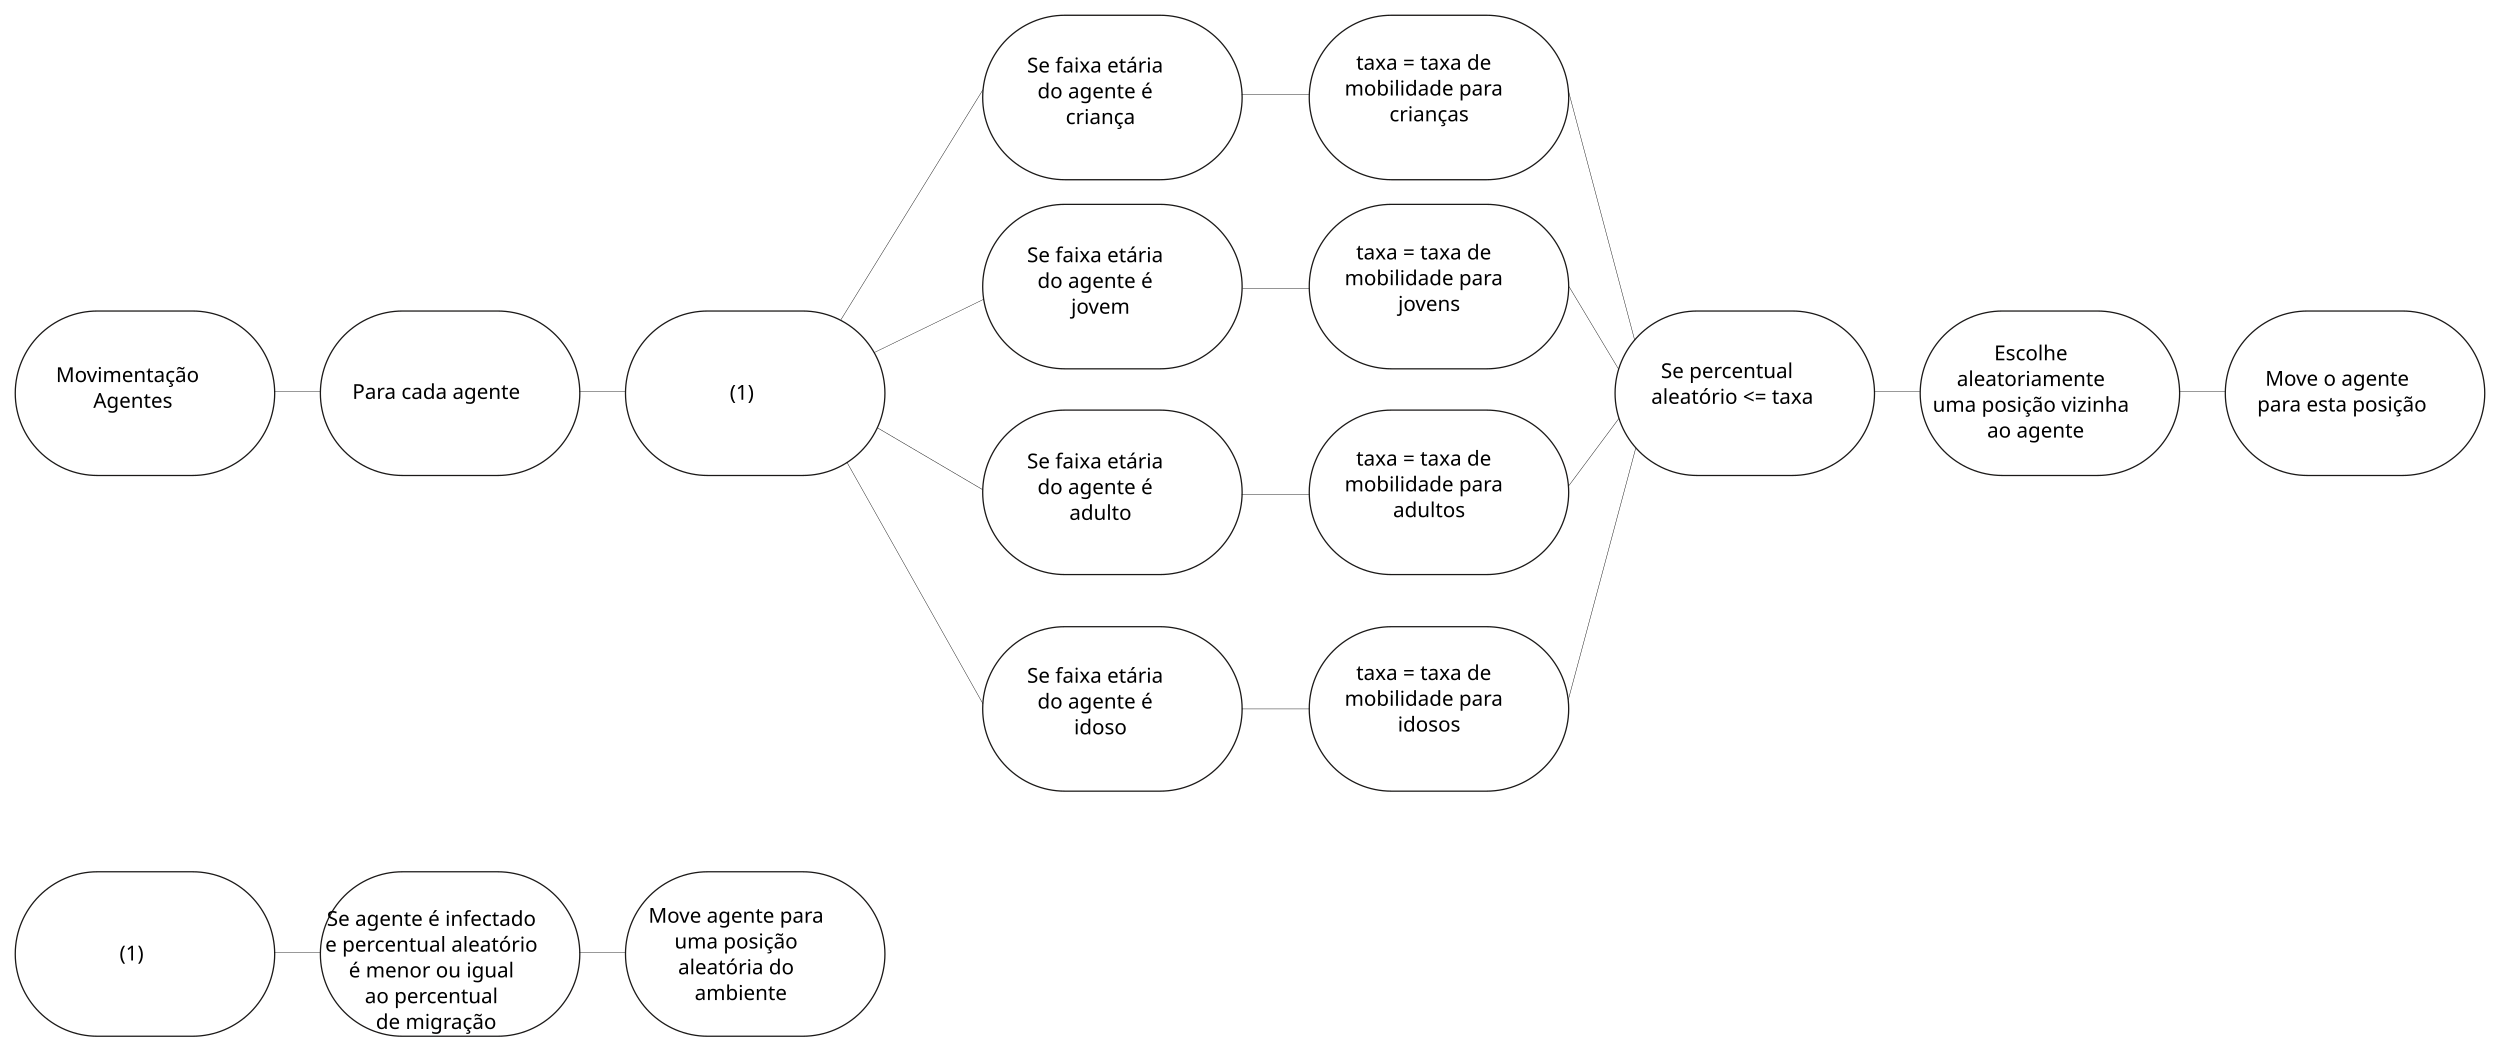
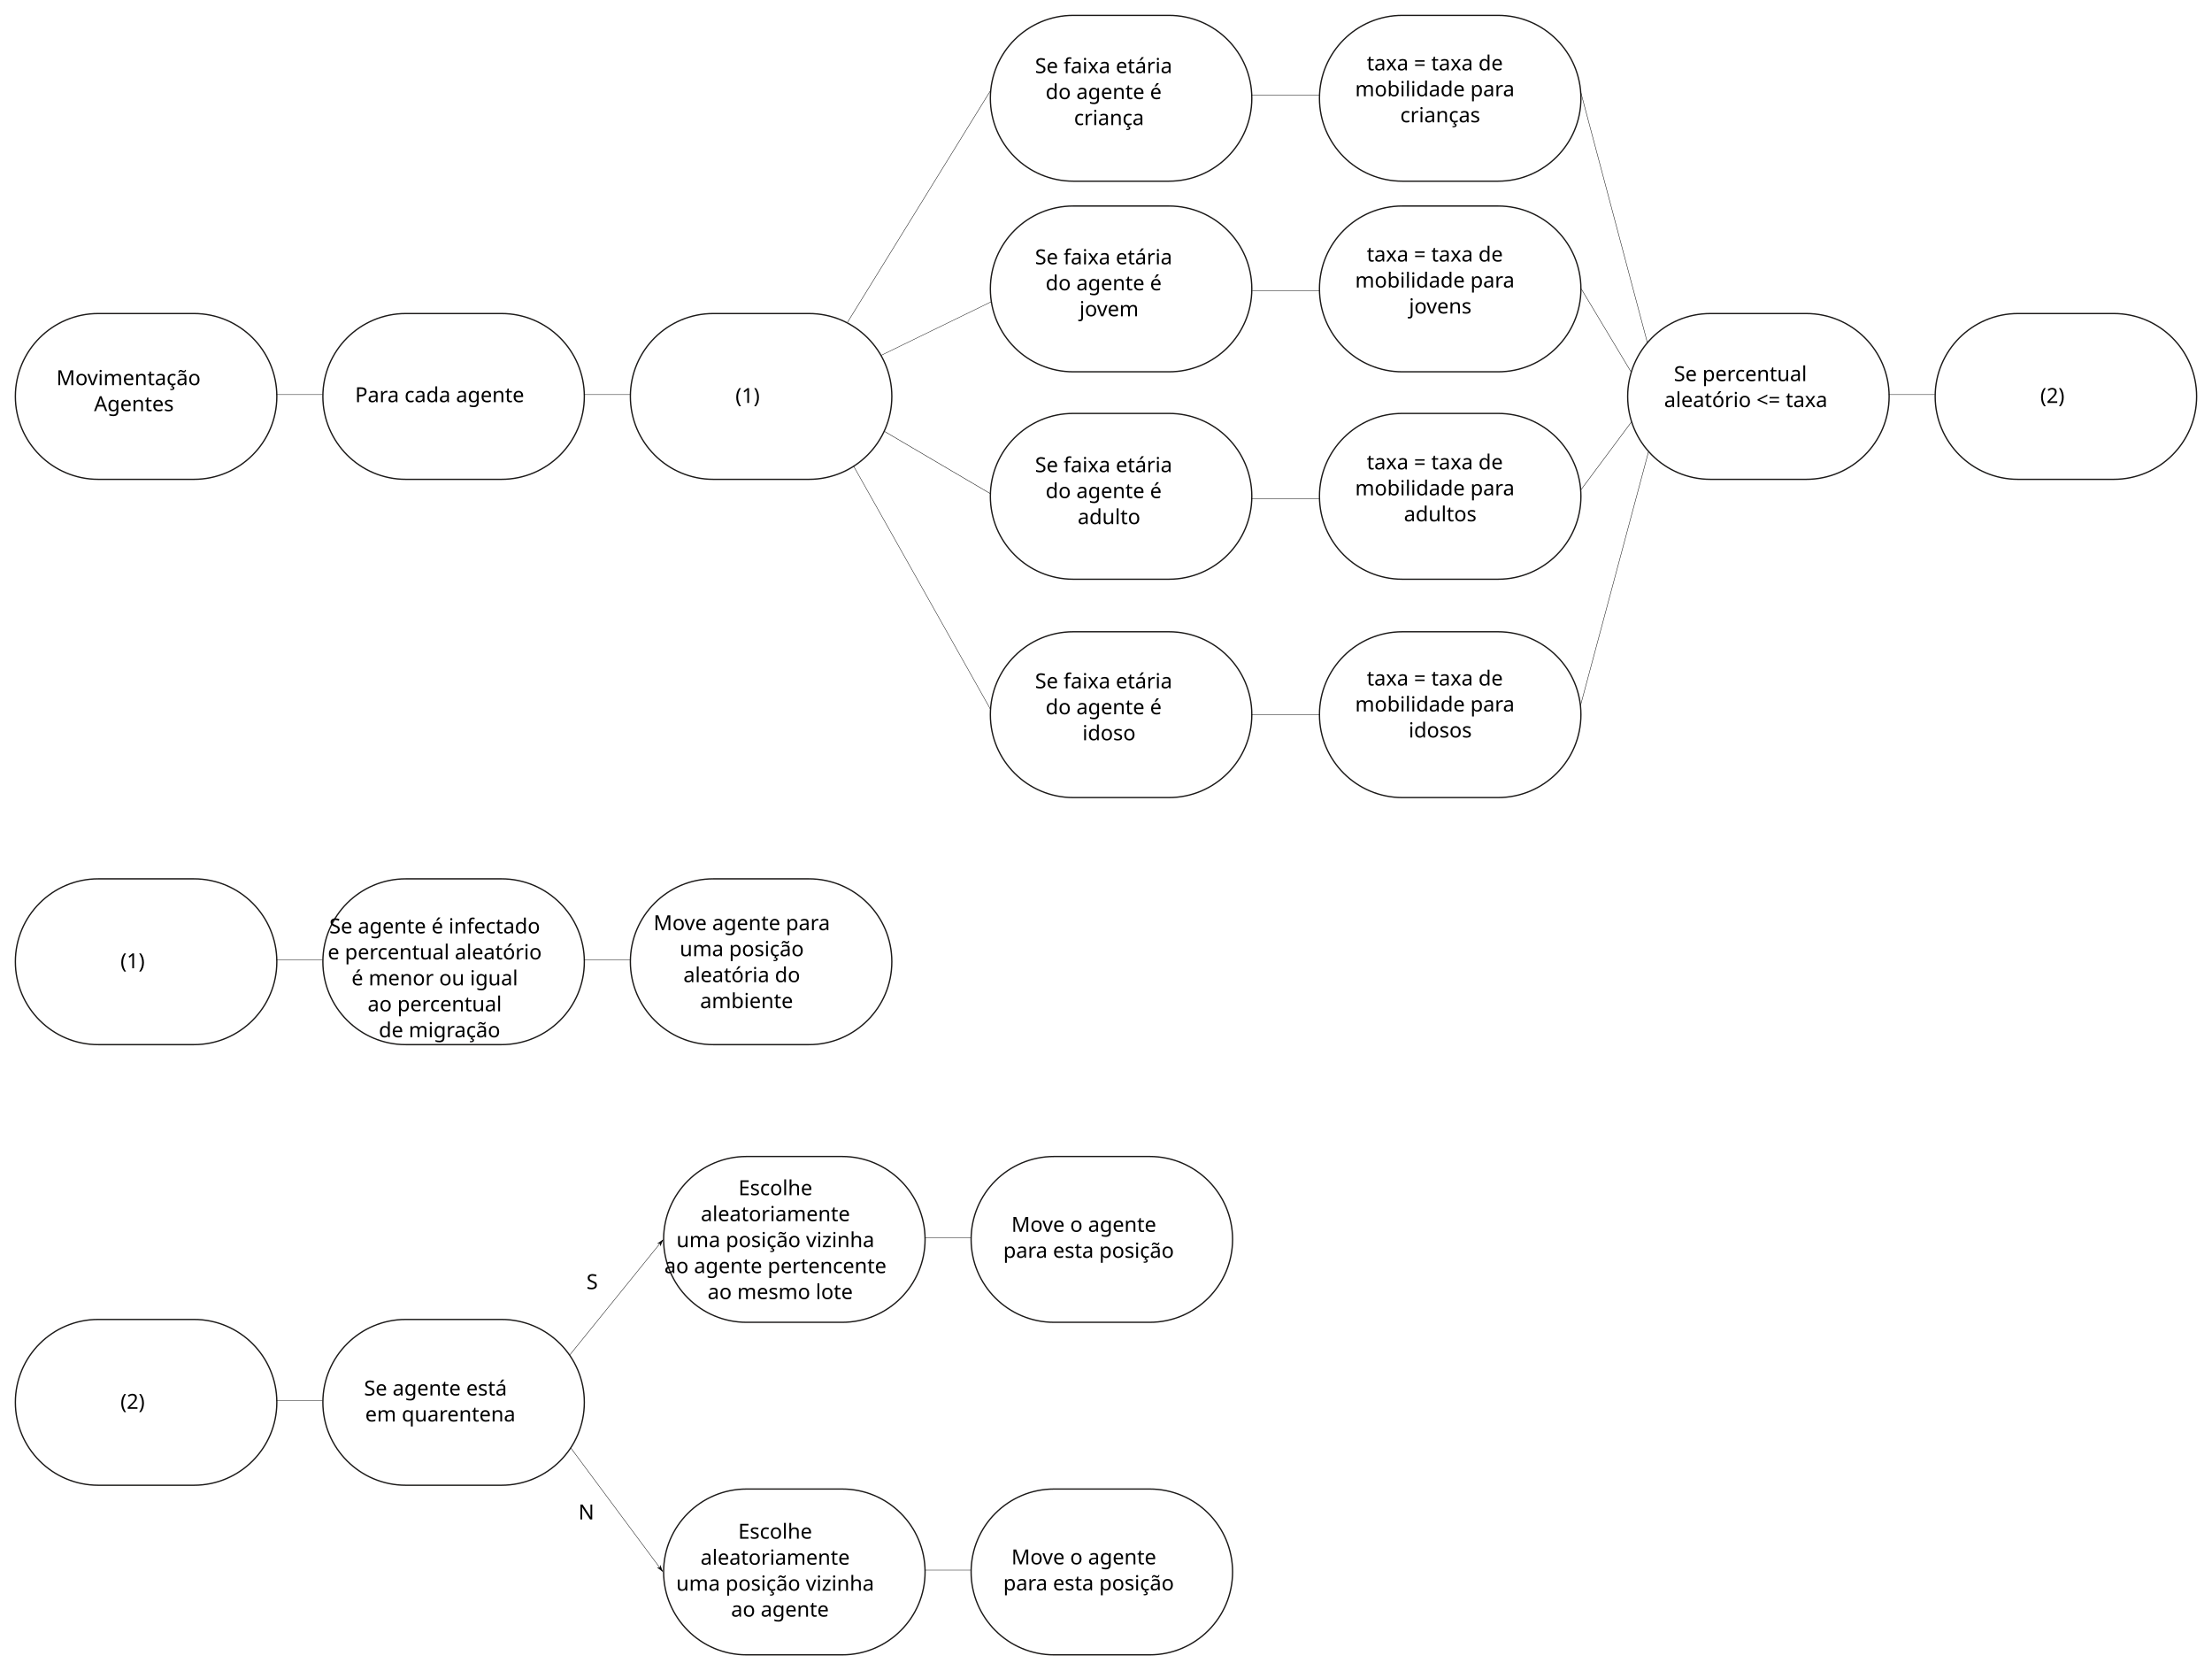
- <svg xmlns="http://www.w3.org/2000/svg" width="1711.17mm" height="719.72mm" viewBox="0 0 6063.202 2550.189" id="svg2" version="1.1">
+ <svg xmlns="http://www.w3.org/2000/svg" width="1502.326mm" height="1134.022mm" viewBox="0 0 5323.202 4018.189" id="svg2" version="1.1">
  <defs id="defs4">
-     </defs>
+     <marker style="overflow:visible;" id="marker4636" refX="0.0" refY="0.0" orient="auto">
+       <path transform="scale(0.8) rotate(180) translate(12.5,0)" style="fill-rule:evenodd;stroke:#000000;stroke-width:1pt;stroke-opacity:1;fill:#000000;fill-opacity:1" d="M 0.0,0.0 L 5.0,-5.0 L -12.5,0.0 L 5.0,5.0 L 0.0,0.0 z " id="path4638" />
+     </marker>
+     <marker orient="auto" refY="0.0" refX="0.0" id="Arrow1Lstart" style="overflow:visible">
+       <path id="path4328" d="M 0.0,0.0 L 5.0,-5.0 L -12.5,0.0 L 5.0,5.0 L 0.0,0.0 z " style="fill-rule:evenodd;stroke:#000000;stroke-width:1pt;stroke-opacity:1;fill:#000000;fill-opacity:1" transform="scale(0.8) translate(12.5,0)" />
+     </marker>
+     <marker orient="auto" refY="0.0" refX="0.0" id="Arrow1Lend" style="overflow:visible;">
+       <path id="path4331" d="M 0.0,0.0 L 5.0,-5.0 L -12.5,0.0 L 5.0,5.0 L 0.0,0.0 z " style="fill-rule:evenodd;stroke:#000000;stroke-width:1pt;stroke-opacity:1;fill:#000000;fill-opacity:1" transform="scale(0.8) rotate(180) translate(12.5,0)" />
+     </marker>
+   </defs>
  <g id="layer1" transform="translate(-1099.526,293.0463)">
    <rect ry="199.439" y="461.261" x="2616.531" height="398.877" width="629.192" id="rect4187" style="fill:none;fill-opacity:0.196;stroke:#1b1918;stroke-width:3.143;stroke-linecap:butt;stroke-linejoin:bevel;stroke-miterlimit:4;stroke-dasharray:none;stroke-dashoffset:0;stroke-opacity:1" />
    <text id="text4189" y="676.373" x="2931.139" style="font-style:normal;font-weight:normal;font-size:50px;line-height:125%;font-family:sans-serif;text-align:center;letter-spacing:0px;word-spacing:0px;text-anchor:middle;fill:#000000;fill-opacity:1;stroke:none;stroke-width:1px;stroke-linecap:butt;stroke-linejoin:miter;stroke-opacity:1" xml:space="preserve">
      <tspan y="676.373" x="2931.139" id="tspan4206">(1)</tspan>
    </text>
    <rect style="fill:none;fill-opacity:0.196;stroke:#1b1918;stroke-width:3.143;stroke-linecap:butt;stroke-linejoin:bevel;stroke-miterlimit:4;stroke-dasharray:none;stroke-dashoffset:0;stroke-opacity:1" id="rect4224" width="629.192" height="398.877" x="3482.837" y="-256.042" ry="199.439" />
    <text xml:space="preserve" style="font-style:normal;font-weight:normal;font-size:50px;line-height:125%;font-family:sans-serif;text-align:center;letter-spacing:0px;word-spacing:0px;text-anchor:middle;fill:#000000;fill-opacity:1;stroke:none;stroke-width:1px;stroke-linecap:butt;stroke-linejoin:miter;stroke-opacity:1" x="3799.454" y="-117.153" id="text4226">
      <tspan x="3807.413" y="-117.153" id="tspan4361">Se faixa etária </tspan>
      <tspan x="3807.413" y="-54.653" id="tspan4595">do agente é </tspan>
      <tspan x="3807.413" y="7.847" id="tspan4597">criança </tspan>
    </text>
    <rect ry="199.439" y="202.567" x="3482.837" height="398.877" width="629.192" id="rect4236" style="fill:none;fill-opacity:0.196;stroke:#1b1918;stroke-width:3.143;stroke-linecap:butt;stroke-linejoin:bevel;stroke-miterlimit:4;stroke-dasharray:none;stroke-dashoffset:0;stroke-opacity:1" />
    <rect style="fill:none;fill-opacity:0.196;stroke:#1b1918;stroke-width:3.143;stroke-linecap:butt;stroke-linejoin:bevel;stroke-miterlimit:4;stroke-dasharray:none;stroke-dashoffset:0;stroke-opacity:1" id="rect4248" width="629.192" height="398.877" x="3482.837" y="701.583" ry="199.439" />
    <rect ry="199.439" y="1226.862" x="3482.837" height="398.877" width="629.192" id="rect4272" style="fill:none;fill-opacity:0.196;stroke:#1b1918;stroke-width:3.143;stroke-linecap:butt;stroke-linejoin:bevel;stroke-miterlimit:4;stroke-dasharray:none;stroke-dashoffset:0;stroke-opacity:1" />
    <rect ry="199.439" y="-256.042" x="4274.837" height="398.877" width="629.192" id="rect4340" style="fill:none;fill-opacity:0.196;stroke:#1b1918;stroke-width:3.143;stroke-linecap:butt;stroke-linejoin:bevel;stroke-miterlimit:4;stroke-dasharray:none;stroke-dashoffset:0;stroke-opacity:1" />
    <text id="text4342" y="-123.818" x="4596.504" style="font-style:normal;font-weight:normal;font-size:50px;line-height:125%;font-family:sans-serif;text-align:center;letter-spacing:0px;word-spacing:0px;text-anchor:middle;fill:#000000;fill-opacity:1;stroke:none;stroke-width:1px;stroke-linecap:butt;stroke-linejoin:miter;stroke-opacity:1" xml:space="preserve">
      <tspan y="-123.818" x="4604.463" id="tspan4389">taxa = taxa de </tspan>
      <tspan y="-61.318" x="4604.463" id="tspan4603">mobilidade para </tspan>
      <tspan y="1.182" x="4604.463" id="tspan4607">crianças </tspan>
    </text>
    <rect style="fill:none;fill-opacity:0.196;stroke:#1b1918;stroke-width:3.143;stroke-linecap:butt;stroke-linejoin:bevel;stroke-miterlimit:4;stroke-dasharray:none;stroke-dashoffset:0;stroke-opacity:1" id="rect4348" width="629.192" height="398.877" x="4274.837" y="202.567" ry="199.439" />
    <rect ry="199.439" y="701.583" x="4274.837" height="398.877" width="629.192" id="rect4358" style="fill:none;fill-opacity:0.196;stroke:#1b1918;stroke-width:3.143;stroke-linecap:butt;stroke-linejoin:bevel;stroke-miterlimit:4;stroke-dasharray:none;stroke-dashoffset:0;stroke-opacity:1" />
    <rect style="fill:none;fill-opacity:0.196;stroke:#1b1918;stroke-width:3.143;stroke-linecap:butt;stroke-linejoin:bevel;stroke-miterlimit:4;stroke-dasharray:none;stroke-dashoffset:0;stroke-opacity:1" id="rect4368" width="629.192" height="398.877" x="4274.837" y="1226.862" ry="199.439" />
    <path style="fill:none;fill-rule:evenodd;stroke:#000000;stroke-width:1.009px;stroke-linecap:butt;stroke-linejoin:miter;stroke-opacity:1" d="m 4111.054,-63.695 163.036,0" id="path4790" />
    <path style="fill:none;fill-rule:evenodd;stroke:#000000;stroke-width:1.005px;stroke-linecap:butt;stroke-linejoin:miter;stroke-opacity:1" d="m 4113.054,406.558 161.515,0" id="path4798" />
    <path style="fill:none;fill-rule:evenodd;stroke:#000000;stroke-width:1.009px;stroke-linecap:butt;stroke-linejoin:miter;stroke-opacity:1" d="m 4111.054,906.684 163.03,0" id="path4806" />
    <path style="fill:none;fill-rule:evenodd;stroke:#000000;stroke-width:1px;stroke-linecap:butt;stroke-linejoin:miter;stroke-opacity:1" d="m 4111.054,1426.305 165,0" id="path4814" />
    <path style="fill:none;fill-rule:evenodd;stroke:#000000;stroke-width:0.974px;stroke-linecap:butt;stroke-linejoin:miter;stroke-opacity:1" d="m 3153.316,827.561 330.247,586.524" id="path4830" />
    <path style="fill:none;fill-rule:evenodd;stroke:#000000;stroke-width:1.064px;stroke-linecap:butt;stroke-linejoin:miter;stroke-opacity:1" d="m 3228.04,744.818 254.362,149.54" id="path4832" />
    <path style="fill:none;fill-rule:evenodd;stroke:#000000;stroke-width:0.936px;stroke-linecap:butt;stroke-linejoin:miter;stroke-opacity:1" d="M 3219.61,562.05 3485.355,432.704" id="path4834" />
    <path style="fill:none;fill-rule:evenodd;stroke:#000000;stroke-width:1.004px;stroke-linecap:butt;stroke-linejoin:miter;stroke-opacity:1" d="m 3139.057,482.304 344.288,-557.598" id="path4836" />
    <rect style="fill:none;fill-opacity:0.196;stroke:#1b1918;stroke-width:3.143;stroke-linecap:butt;stroke-linejoin:bevel;stroke-miterlimit:4;stroke-dasharray:none;stroke-dashoffset:0;stroke-opacity:1" id="rect4317" width="629.192" height="398.877" x="1876.531" y="461.261" ry="199.439" />
    <text xml:space="preserve" style="font-style:normal;font-weight:normal;font-size:50px;line-height:125%;font-family:sans-serif;text-align:center;letter-spacing:0px;word-spacing:0px;text-anchor:middle;fill:#000000;fill-opacity:1;stroke:none;stroke-width:1px;stroke-linecap:butt;stroke-linejoin:miter;stroke-opacity:1" x="2190.004" y="674.493" id="text4319">
      <tspan x="2190.004" y="674.493" id="tspan4341">Para cada agente</tspan>
    </text>
    <path style="fill:none;fill-rule:evenodd;stroke:#000000;stroke-width:0.961px;stroke-linecap:butt;stroke-linejoin:miter;stroke-opacity:1" d="m 2504.804,656.305 110.893,0" id="path4330" />
    <flowRoot xml:space="preserve" id="flowRoot4343" style="font-style:normal;font-weight:normal;font-size:50px;line-height:125%;font-family:sans-serif;text-align:center;letter-spacing:0px;word-spacing:0px;text-anchor:middle;fill:#000000;fill-opacity:1;stroke:none;stroke-width:1px;stroke-linecap:butt;stroke-linejoin:miter;stroke-opacity:1" transform="translate(329.0543,-293.0464)">
      <flowRegion id="flowRegion4345">
        <rect id="rect4347" width="460" height="110" x="2362" y="939.352" />
      </flowRegion>
      <flowPara id="flowPara4349" />
    </flowRoot>
    <rect style="fill:none;fill-opacity:0.196;stroke:#1b1918;stroke-width:3.143;stroke-linecap:butt;stroke-linejoin:bevel;stroke-miterlimit:4;stroke-dasharray:none;stroke-dashoffset:0;stroke-opacity:1" id="rect4567" width="629.192" height="398.877" x="5016.531" y="461.261" ry="199.439" />
    <text xml:space="preserve" style="font-style:normal;font-weight:normal;font-size:50px;line-height:125%;font-family:sans-serif;text-align:center;letter-spacing:0px;word-spacing:0px;text-anchor:middle;fill:#000000;fill-opacity:1;stroke:none;stroke-width:1px;stroke-linecap:butt;stroke-linejoin:miter;stroke-opacity:1" x="5331.82" y="623.879" id="text4569">
      <tspan id="tspan4571" x="5339.779" y="623.879">Se percentual </tspan>
      <tspan x="5339.779" y="686.379" id="tspan4573">aleatório &lt;= taxa </tspan>
    </text>
    <path style="fill:none;fill-rule:evenodd;stroke:#000000;stroke-width:1.007px;stroke-linecap:butt;stroke-linejoin:miter;stroke-opacity:1" d="M 4903.057,-73.694 5063.944,531.394" id="path4575" />
    <path style="fill:none;fill-rule:evenodd;stroke:#000000;stroke-width:1px;stroke-linecap:butt;stroke-linejoin:miter;stroke-opacity:1" d="m 4905.054,402.305 120,200" id="path4577" />
    <path style="fill:none;fill-rule:evenodd;stroke:#000000;stroke-width:1.018px;stroke-linecap:butt;stroke-linejoin:miter;stroke-opacity:1" d="M 4904.051,885.31 5025.805,721.785" id="path4579" />
    <path style="fill:none;fill-rule:evenodd;stroke:#000000;stroke-width:1.02px;stroke-linecap:butt;stroke-linejoin:miter;stroke-opacity:1" d="M 4903.064,1404.302 5066.616,793.951" id="path4581" />
    <text id="text4609" y="342.847" x="3799.454" style="font-style:normal;font-weight:normal;font-size:50px;line-height:125%;font-family:sans-serif;text-align:center;letter-spacing:0px;word-spacing:0px;text-anchor:middle;fill:#000000;fill-opacity:1;stroke:none;stroke-width:1px;stroke-linecap:butt;stroke-linejoin:miter;stroke-opacity:1" xml:space="preserve">
      <tspan id="tspan4611" y="342.847" x="3807.413">Se faixa etária </tspan>
      <tspan id="tspan4613" y="405.347" x="3807.413">do agente é </tspan>
      <tspan id="tspan4615" y="467.847" x="3807.413">jovem </tspan>
    </text>
    <text xml:space="preserve" style="font-style:normal;font-weight:normal;font-size:50px;line-height:125%;font-family:sans-serif;text-align:center;letter-spacing:0px;word-spacing:0px;text-anchor:middle;fill:#000000;fill-opacity:1;stroke:none;stroke-width:1px;stroke-linecap:butt;stroke-linejoin:miter;stroke-opacity:1" x="4596.504" y="336.182" id="text4617">
      <tspan id="tspan4619" x="4604.463" y="336.182">taxa = taxa de </tspan>
      <tspan id="tspan4621" x="4604.463" y="398.682">mobilidade para </tspan>
      <tspan id="tspan4623" x="4604.463" y="461.182">jovens </tspan>
    </text>
    <text xml:space="preserve" style="font-style:normal;font-weight:normal;font-size:50px;line-height:125%;font-family:sans-serif;text-align:center;letter-spacing:0px;word-spacing:0px;text-anchor:middle;fill:#000000;fill-opacity:1;stroke:none;stroke-width:1px;stroke-linecap:butt;stroke-linejoin:miter;stroke-opacity:1" x="3799.454" y="842.847" id="text4625">
      <tspan x="3807.413" y="842.847" id="tspan4627">Se faixa etária </tspan>
      <tspan x="3807.413" y="905.347" id="tspan4629">do agente é </tspan>
      <tspan x="3807.413" y="967.847" id="tspan4631">adulto </tspan>
    </text>
    <text id="text4633" y="836.182" x="4596.504" style="font-style:normal;font-weight:normal;font-size:50px;line-height:125%;font-family:sans-serif;text-align:center;letter-spacing:0px;word-spacing:0px;text-anchor:middle;fill:#000000;fill-opacity:1;stroke:none;stroke-width:1px;stroke-linecap:butt;stroke-linejoin:miter;stroke-opacity:1" xml:space="preserve">
      <tspan y="836.182" x="4604.463" id="tspan4635">taxa = taxa de </tspan>
      <tspan y="898.682" x="4604.463" id="tspan4637">mobilidade para </tspan>
      <tspan y="961.182" x="4604.463" id="tspan4639">adultos </tspan>
    </text>
    <text id="text4641" y="1362.847" x="3799.454" style="font-style:normal;font-weight:normal;font-size:50px;line-height:125%;font-family:sans-serif;text-align:center;letter-spacing:0px;word-spacing:0px;text-anchor:middle;fill:#000000;fill-opacity:1;stroke:none;stroke-width:1px;stroke-linecap:butt;stroke-linejoin:miter;stroke-opacity:1" xml:space="preserve">
      <tspan id="tspan4643" y="1362.847" x="3807.413">Se faixa etária </tspan>
      <tspan id="tspan4645" y="1425.347" x="3807.413">do agente é </tspan>
      <tspan id="tspan4647" y="1487.847" x="3807.413">idoso </tspan>
    </text>
    <text xml:space="preserve" style="font-style:normal;font-weight:normal;font-size:50px;line-height:125%;font-family:sans-serif;text-align:center;letter-spacing:0px;word-spacing:0px;text-anchor:middle;fill:#000000;fill-opacity:1;stroke:none;stroke-width:1px;stroke-linecap:butt;stroke-linejoin:miter;stroke-opacity:1" x="4596.504" y="1356.182" id="text4649">
      <tspan id="tspan4651" x="4604.463" y="1356.182">taxa = taxa de </tspan>
      <tspan id="tspan4653" x="4604.463" y="1418.682">mobilidade para </tspan>
      <tspan id="tspan4655" x="4604.463" y="1481.182">idosos </tspan>
    </text>
-     <rect style="fill:none;fill-opacity:0.196;stroke:#1b1918;stroke-width:3.143;stroke-linecap:butt;stroke-linejoin:bevel;stroke-miterlimit:4;stroke-dasharray:none;stroke-dashoffset:0;stroke-opacity:1" id="rect4247" width="629.192" height="398.877" x="6496.531" y="461.261" ry="199.439" />
-     <text xml:space="preserve" style="font-style:normal;font-weight:normal;font-size:50px;line-height:125%;font-family:sans-serif;text-align:center;letter-spacing:0px;word-spacing:0px;text-anchor:middle;fill:#000000;fill-opacity:1;stroke:none;stroke-width:1px;stroke-linecap:butt;stroke-linejoin:miter;stroke-opacity:1" x="6811.82" y="642.474" id="text4249">
-       <tspan id="tspan4251" x="6819.779" y="642.474">Move o agente </tspan>
-       <tspan x="6811.82" y="704.974" id="tspan4271">para esta posição</tspan>
+     <rect ry="199.439" y="461.261" x="5756.531" height="398.877" width="629.192" id="rect4253" style="fill:none;fill-opacity:0.196;stroke:#1b1918;stroke-width:3.143;stroke-linecap:butt;stroke-linejoin:bevel;stroke-miterlimit:4;stroke-dasharray:none;stroke-dashoffset:0;stroke-opacity:1" />
+     <text id="text4255" y="676.373" x="6071.14" style="font-style:normal;font-weight:normal;font-size:50px;line-height:125%;font-family:sans-serif;text-align:center;letter-spacing:0px;word-spacing:0px;text-anchor:middle;fill:#000000;fill-opacity:1;stroke:none;stroke-width:1px;stroke-linecap:butt;stroke-linejoin:miter;stroke-opacity:1" xml:space="preserve">
+       <tspan y="676.373" x="6071.14" id="tspan4269">(2)</tspan>
    </text>
-     <rect ry="199.439" y="461.261" x="5756.531" height="398.877" width="629.192" id="rect4253" style="fill:none;fill-opacity:0.196;stroke:#1b1918;stroke-width:3.143;stroke-linecap:butt;stroke-linejoin:bevel;stroke-miterlimit:4;stroke-dasharray:none;stroke-dashoffset:0;stroke-opacity:1" />
-     <text id="text4255" y="580.743" x="6069.003" style="font-style:normal;font-weight:normal;font-size:50px;line-height:125%;font-family:sans-serif;text-align:center;letter-spacing:0px;word-spacing:0px;text-anchor:middle;fill:#000000;fill-opacity:1;stroke:none;stroke-width:1px;stroke-linecap:butt;stroke-linejoin:miter;stroke-opacity:1" xml:space="preserve">
-       <tspan id="tspan4259" y="580.743" x="6076.962">Escolhe </tspan>
-       <tspan y="643.243" x="6076.962" id="tspan4273">aleatoriamente </tspan>
-       <tspan y="705.743" x="6076.962" id="tspan4267">uma posição vizinha </tspan>
-       <tspan y="768.243" x="6069.003" id="tspan4269">ao agente</tspan>
-     </text>
-     <path id="path4261" d="m 6384.804,656.305 110.893,0" style="fill:none;fill-rule:evenodd;stroke:#000000;stroke-width:0.961px;stroke-linecap:butt;stroke-linejoin:miter;stroke-opacity:1" />
    <path style="fill:none;fill-rule:evenodd;stroke:#000000;stroke-width:0.961px;stroke-linecap:butt;stroke-linejoin:miter;stroke-opacity:1" d="m 5644.804,656.305 110.893,0" id="path4263" />
    <rect ry="199.439" y="461.261" x="1136.531" height="398.877" width="629.192" id="rect4275" style="fill:none;fill-opacity:0.196;stroke:#1b1918;stroke-width:3.143;stroke-linecap:butt;stroke-linejoin:bevel;stroke-miterlimit:4;stroke-dasharray:none;stroke-dashoffset:0;stroke-opacity:1" />
    <text id="text4277" y="633.574" x="1452.831" style="font-style:normal;font-weight:normal;font-size:50px;line-height:125%;font-family:sans-serif;text-align:center;letter-spacing:0px;word-spacing:0px;text-anchor:middle;fill:#000000;fill-opacity:1;stroke:none;stroke-width:1px;stroke-linecap:butt;stroke-linejoin:miter;stroke-opacity:1" xml:space="preserve">
      <tspan y="633.574" x="1460.79" id="tspan4279">Movimentação </tspan>
      <tspan id="tspan4281" y="696.074" x="1460.79">Agentes </tspan>
    </text>
    <path id="path4283" d="m 1764.804,656.305 110.893,0" style="fill:none;fill-rule:evenodd;stroke:#000000;stroke-width:0.961px;stroke-linecap:butt;stroke-linejoin:miter;stroke-opacity:1" />
    <rect style="fill:none;fill-opacity:0.196;stroke:#1b1918;stroke-width:3.143;stroke-linecap:butt;stroke-linejoin:bevel;stroke-miterlimit:4;stroke-dasharray:none;stroke-dashoffset:0;stroke-opacity:1" id="rect4291" width="629.192" height="398.877" x="2616.531" y="1821.261" ry="199.439" />
    <text xml:space="preserve" style="font-style:normal;font-weight:normal;font-size:50px;line-height:125%;font-family:sans-serif;text-align:center;letter-spacing:0px;word-spacing:0px;text-anchor:middle;fill:#000000;fill-opacity:1;stroke:none;stroke-width:1px;stroke-linecap:butt;stroke-linejoin:miter;stroke-opacity:1" x="1451.139" y="2036.373" id="text4293">
      <tspan id="tspan4295" x="1451.139" y="2036.373">(1)</tspan>
    </text>
    <rect ry="199.439" y="1821.261" x="1876.531" height="398.877" width="629.192" id="rect4297" style="fill:none;fill-opacity:0.196;stroke:#1b1918;stroke-width:3.143;stroke-linecap:butt;stroke-linejoin:bevel;stroke-miterlimit:4;stroke-dasharray:none;stroke-dashoffset:0;stroke-opacity:1" />
    <text id="text4299" y="1952.494" x="2189.748" style="font-style:normal;font-weight:normal;font-size:50px;line-height:125%;font-family:sans-serif;text-align:center;letter-spacing:0px;word-spacing:0px;text-anchor:middle;fill:#000000;fill-opacity:1;stroke:none;stroke-width:1px;stroke-linecap:butt;stroke-linejoin:miter;stroke-opacity:1" xml:space="preserve">
      <tspan id="tspan4301" y="1952.494" x="2197.707">Se agente é infectado </tspan>
      <tspan y="2014.994" x="2197.707" id="tspan4321">e percentual aleatório </tspan>
      <tspan y="2077.494" x="2197.707" id="tspan4333">é menor ou igual </tspan>
      <tspan y="2139.994" x="2197.707" id="tspan4337">ao percentual </tspan>
      <tspan y="2202.494" x="2189.748" id="tspan4339">de migração</tspan>
    </text>
    <path id="path4303" d="m 2504.804,2016.305 110.893,0" style="fill:none;fill-rule:evenodd;stroke:#000000;stroke-width:0.961px;stroke-linecap:butt;stroke-linejoin:miter;stroke-opacity:1" />
    <rect style="fill:none;fill-opacity:0.196;stroke:#1b1918;stroke-width:3.143;stroke-linecap:butt;stroke-linejoin:bevel;stroke-miterlimit:4;stroke-dasharray:none;stroke-dashoffset:0;stroke-opacity:1" id="rect4305" width="629.192" height="398.877" x="1136.531" y="1821.261" ry="199.439" />
    <text xml:space="preserve" style="font-style:normal;font-weight:normal;font-size:50px;line-height:125%;font-family:sans-serif;text-align:center;letter-spacing:0px;word-spacing:0px;text-anchor:middle;fill:#000000;fill-opacity:1;stroke:none;stroke-width:1px;stroke-linecap:butt;stroke-linejoin:miter;stroke-opacity:1" x="2928.674" y="1944.821" id="text4307">
      <tspan x="2936.633" y="1944.821" id="tspan4311">Move agente para </tspan>
      <tspan x="2936.633" y="2007.321" id="tspan4344">uma posição </tspan>
      <tspan x="2936.633" y="2069.821" id="tspan4346">aleatória do </tspan>
      <tspan x="2928.674" y="2132.321" id="tspan4348">ambiente</tspan>
    </text>
    <path style="fill:none;fill-rule:evenodd;stroke:#000000;stroke-width:0.961px;stroke-linecap:butt;stroke-linejoin:miter;stroke-opacity:1" d="m 1764.804,2016.305 110.893,0" id="path4315" />
+     <rect ry="199.439" y="2489.261" x="3436.531" height="398.877" width="629.192" id="rect4237" style="fill:none;fill-opacity:0.196;stroke:#1b1918;stroke-width:3.143;stroke-linecap:butt;stroke-linejoin:bevel;stroke-miterlimit:4;stroke-dasharray:none;stroke-dashoffset:0;stroke-opacity:1" />
+     <text id="text4239" y="2670.475" x="3751.82" style="font-style:normal;font-weight:normal;font-size:50px;line-height:125%;font-family:sans-serif;text-align:center;letter-spacing:0px;word-spacing:0px;text-anchor:middle;fill:#000000;fill-opacity:1;stroke:none;stroke-width:1px;stroke-linecap:butt;stroke-linejoin:miter;stroke-opacity:1" xml:space="preserve">
+       <tspan y="2670.475" x="3759.779" id="tspan4241">Move o agente </tspan>
+       <tspan id="tspan4243" y="2732.975" x="3751.82">para esta posição</tspan>
+     </text>
+     <rect style="fill:none;fill-opacity:0.196;stroke:#1b1918;stroke-width:3.143;stroke-linecap:butt;stroke-linejoin:bevel;stroke-miterlimit:4;stroke-dasharray:none;stroke-dashoffset:0;stroke-opacity:1" id="rect4245" width="629.192" height="398.877" x="2696.531" y="2489.261" ry="199.439" />
+     <text xml:space="preserve" style="font-style:normal;font-weight:normal;font-size:50px;line-height:125%;font-family:sans-serif;text-align:center;letter-spacing:0px;word-spacing:0px;text-anchor:middle;fill:#000000;fill-opacity:1;stroke:none;stroke-width:1px;stroke-linecap:butt;stroke-linejoin:miter;stroke-opacity:1" x="3009.626" y="2582.34" id="text4247">
+       <tspan x="3017.585" y="2582.34" id="tspan4249">Escolhe </tspan>
+       <tspan id="tspan4252" x="3017.585" y="2644.84">aleatoriamente </tspan>
+       <tspan id="tspan4254" x="3017.585" y="2707.34">uma posição vizinha </tspan>
+       <tspan id="tspan4256" x="3017.585" y="2769.84">ao agente pertencente </tspan>
+       <tspan x="3009.626" y="2832.34" id="tspan4318">ao mesmo lote</tspan>
+     </text>
+     <path style="fill:none;fill-rule:evenodd;stroke:#000000;stroke-width:0.961px;stroke-linecap:butt;stroke-linejoin:miter;stroke-opacity:1" d="m 3324.804,2684.305 110.893,0" id="path4258" />
+     <text id="text4262" y="3096.373" x="1451.139" style="font-style:normal;font-weight:normal;font-size:50px;line-height:125%;font-family:sans-serif;text-align:center;letter-spacing:0px;word-spacing:0px;text-anchor:middle;fill:#000000;fill-opacity:1;stroke:none;stroke-width:1px;stroke-linecap:butt;stroke-linejoin:miter;stroke-opacity:1" xml:space="preserve">
+       <tspan y="3096.373" x="1451.139" id="tspan4264">(2)</tspan>
+     </text>
+     <rect ry="199.439" y="2881.261" x="1136.531" height="398.877" width="629.192" id="rect4266" style="fill:none;fill-opacity:0.196;stroke:#1b1918;stroke-width:3.143;stroke-linecap:butt;stroke-linejoin:bevel;stroke-miterlimit:4;stroke-dasharray:none;stroke-dashoffset:0;stroke-opacity:1" />
+     <rect style="fill:none;fill-opacity:0.196;stroke:#1b1918;stroke-width:3.143;stroke-linecap:butt;stroke-linejoin:bevel;stroke-miterlimit:4;stroke-dasharray:none;stroke-dashoffset:0;stroke-opacity:1" id="rect4279" width="629.192" height="398.877" x="3436.531" y="3289.261" ry="199.439" />
+     <text xml:space="preserve" style="font-style:normal;font-weight:normal;font-size:50px;line-height:125%;font-family:sans-serif;text-align:center;letter-spacing:0px;word-spacing:0px;text-anchor:middle;fill:#000000;fill-opacity:1;stroke:none;stroke-width:1px;stroke-linecap:butt;stroke-linejoin:miter;stroke-opacity:1" x="3751.82" y="3470.475" id="text4281">
+       <tspan id="tspan4283" x="3759.779" y="3470.475">Move o agente </tspan>
+       <tspan x="3751.82" y="3532.975" id="tspan4285">para esta posição</tspan>
+     </text>
+     <rect ry="199.439" y="3289.261" x="2696.531" height="398.877" width="629.192" id="rect4287" style="fill:none;fill-opacity:0.196;stroke:#1b1918;stroke-width:3.143;stroke-linecap:butt;stroke-linejoin:bevel;stroke-miterlimit:4;stroke-dasharray:none;stroke-dashoffset:0;stroke-opacity:1" />
+     <text id="text4289" y="3408.744" x="3009.003" style="font-style:normal;font-weight:normal;font-size:50px;line-height:125%;font-family:sans-serif;text-align:center;letter-spacing:0px;word-spacing:0px;text-anchor:middle;fill:#000000;fill-opacity:1;stroke:none;stroke-width:1px;stroke-linecap:butt;stroke-linejoin:miter;stroke-opacity:1" xml:space="preserve">
+       <tspan id="tspan4291" y="3408.744" x="3016.962">Escolhe </tspan>
+       <tspan y="3471.244" x="3016.962" id="tspan4293">aleatoriamente </tspan>
+       <tspan y="3533.744" x="3016.962" id="tspan4296">uma posição vizinha </tspan>
+       <tspan y="3596.244" x="3009.003" id="tspan4298">ao agente</tspan>
+     </text>
+     <path id="path4300" d="m 3324.804,3484.305 110.893,0" style="fill:none;fill-rule:evenodd;stroke:#000000;stroke-width:0.961px;stroke-linecap:butt;stroke-linejoin:miter;stroke-opacity:1" />
+     <text xml:space="preserve" style="font-style:normal;font-weight:normal;font-size:50px;line-height:125%;font-family:sans-serif;text-align:center;letter-spacing:0px;word-spacing:0px;text-anchor:middle;fill:#000000;fill-opacity:1;stroke:none;stroke-width:1px;stroke-linecap:butt;stroke-linejoin:miter;stroke-opacity:1" x="2191.652" y="3064.244" id="text4308">
+       <tspan id="tspan4310" x="2199.611" y="3064.244">Se agente está </tspan>
+       <tspan x="2191.652" y="3126.744" id="tspan4314">em quarentena</tspan>
+     </text>
+     <rect style="fill:none;fill-opacity:0.196;stroke:#1b1918;stroke-width:3.143;stroke-linecap:butt;stroke-linejoin:bevel;stroke-miterlimit:4;stroke-dasharray:none;stroke-dashoffset:0;stroke-opacity:1" id="rect4312" width="629.192" height="398.877" x="1876.531" y="2881.261" ry="199.439" />
+     <path id="path4316" d="m 1764.804,3076.305 110.893,0" style="fill:none;fill-rule:evenodd;stroke:#000000;stroke-width:0.961;stroke-linecap:butt;stroke-linejoin:miter;stroke-opacity:1;stroke-miterlimit:4;stroke-dasharray:none" />
+     <path style="fill:none;fill-rule:evenodd;stroke:#000000;stroke-width:1.001px;stroke-linecap:butt;stroke-linejoin:miter;stroke-opacity:1;marker-end:url(#Arrow1Lend)" d="m 2471.048,2966.298 223.535,-276.212" id="path4320" />
+     <path style="fill:none;fill-rule:evenodd;stroke:#000000;stroke-width:0.996px;stroke-linecap:butt;stroke-linejoin:miter;stroke-opacity:1;marker-end:url(#marker4636)" d="m 2473.05,3190.308 220.638,296.851" id="path4322" />
+     <text xml:space="preserve" style="font-style:normal;font-weight:normal;font-size:50px;line-height:125%;font-family:sans-serif;text-align:center;letter-spacing:0px;word-spacing:0px;writing-mode:lr-tb;text-anchor:middle;fill:#000000;fill-opacity:1;stroke:none;stroke-width:1px;stroke-linecap:butt;stroke-linejoin:miter;stroke-opacity:1" x="2557.054" y="2808.305" id="text4808">
+       <tspan id="tspan4810" x="2557.054" y="2808.305">S</tspan>
+     </text>
+     <text xml:space="preserve" style="font-style:normal;font-weight:normal;font-size:50px;line-height:125%;font-family:sans-serif;text-align:center;letter-spacing:0px;word-spacing:0px;writing-mode:lr-tb;text-anchor:middle;fill:#000000;fill-opacity:1;stroke:none;stroke-width:1px;stroke-linecap:butt;stroke-linejoin:miter;stroke-opacity:1" x="2543.054" y="3362.305" id="text4812">
+       <tspan id="tspan4814" x="2543.054" y="3362.305">N</tspan>
+     </text>
  </g>
</svg>
